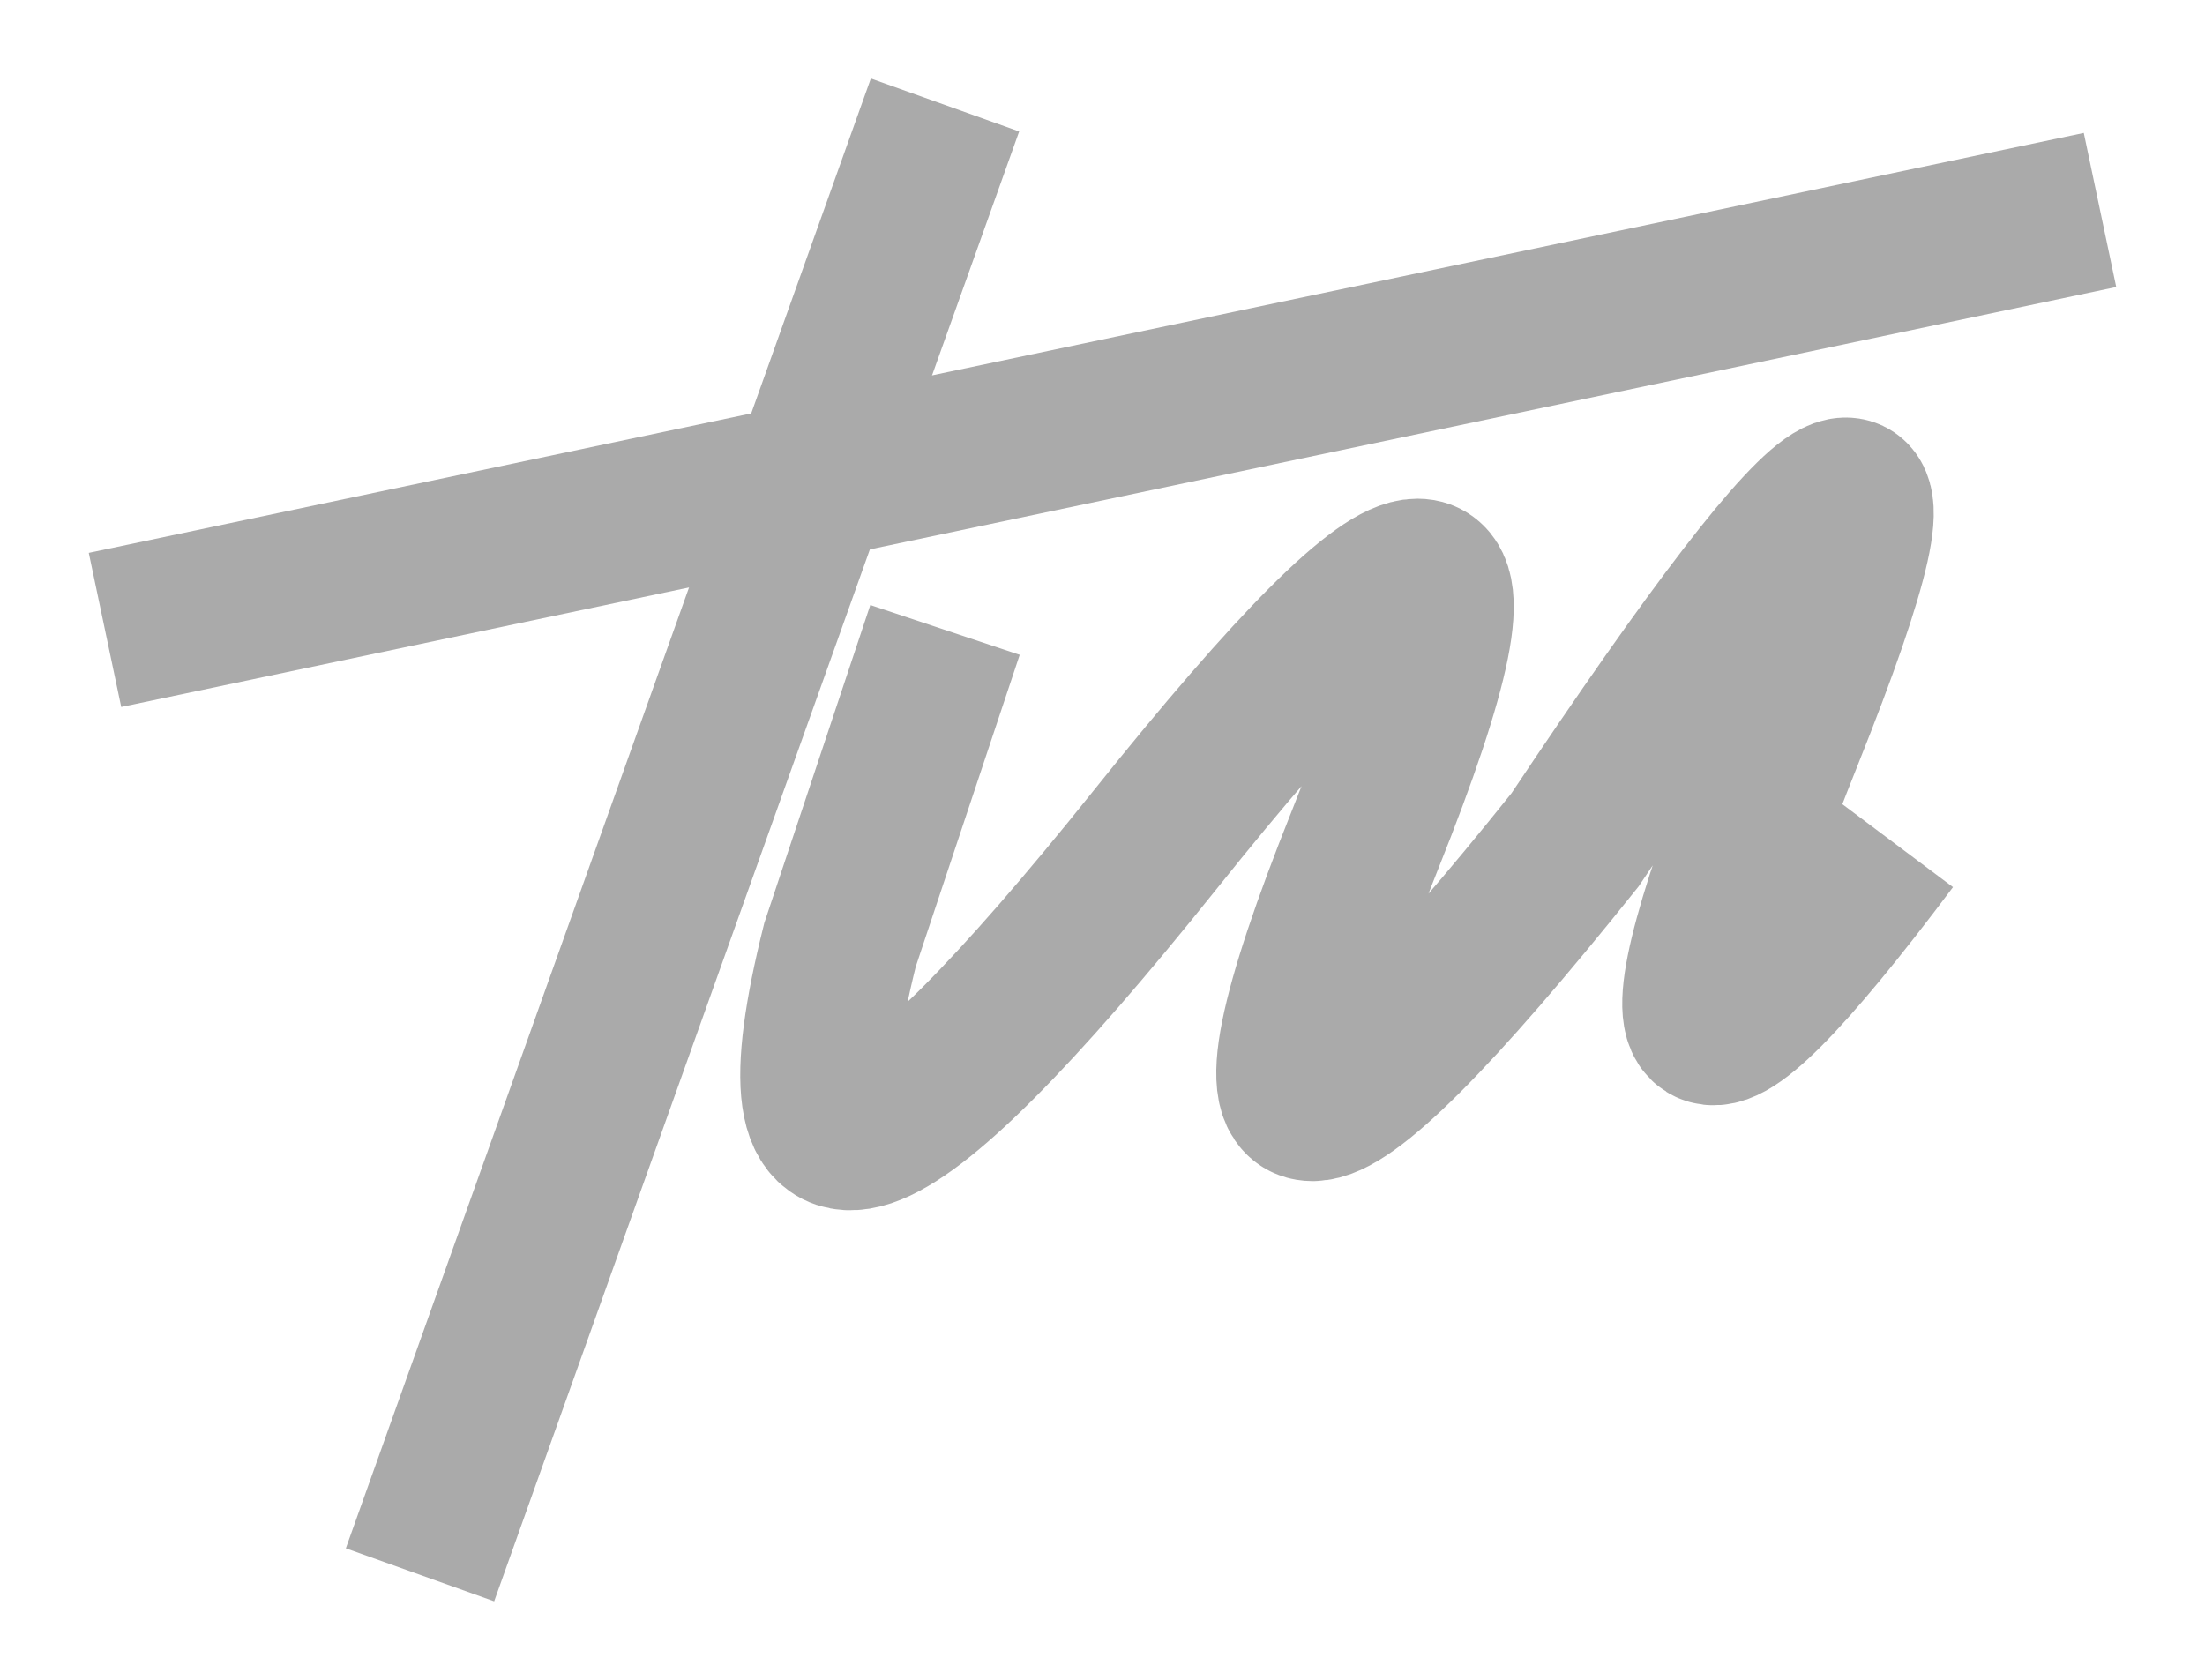
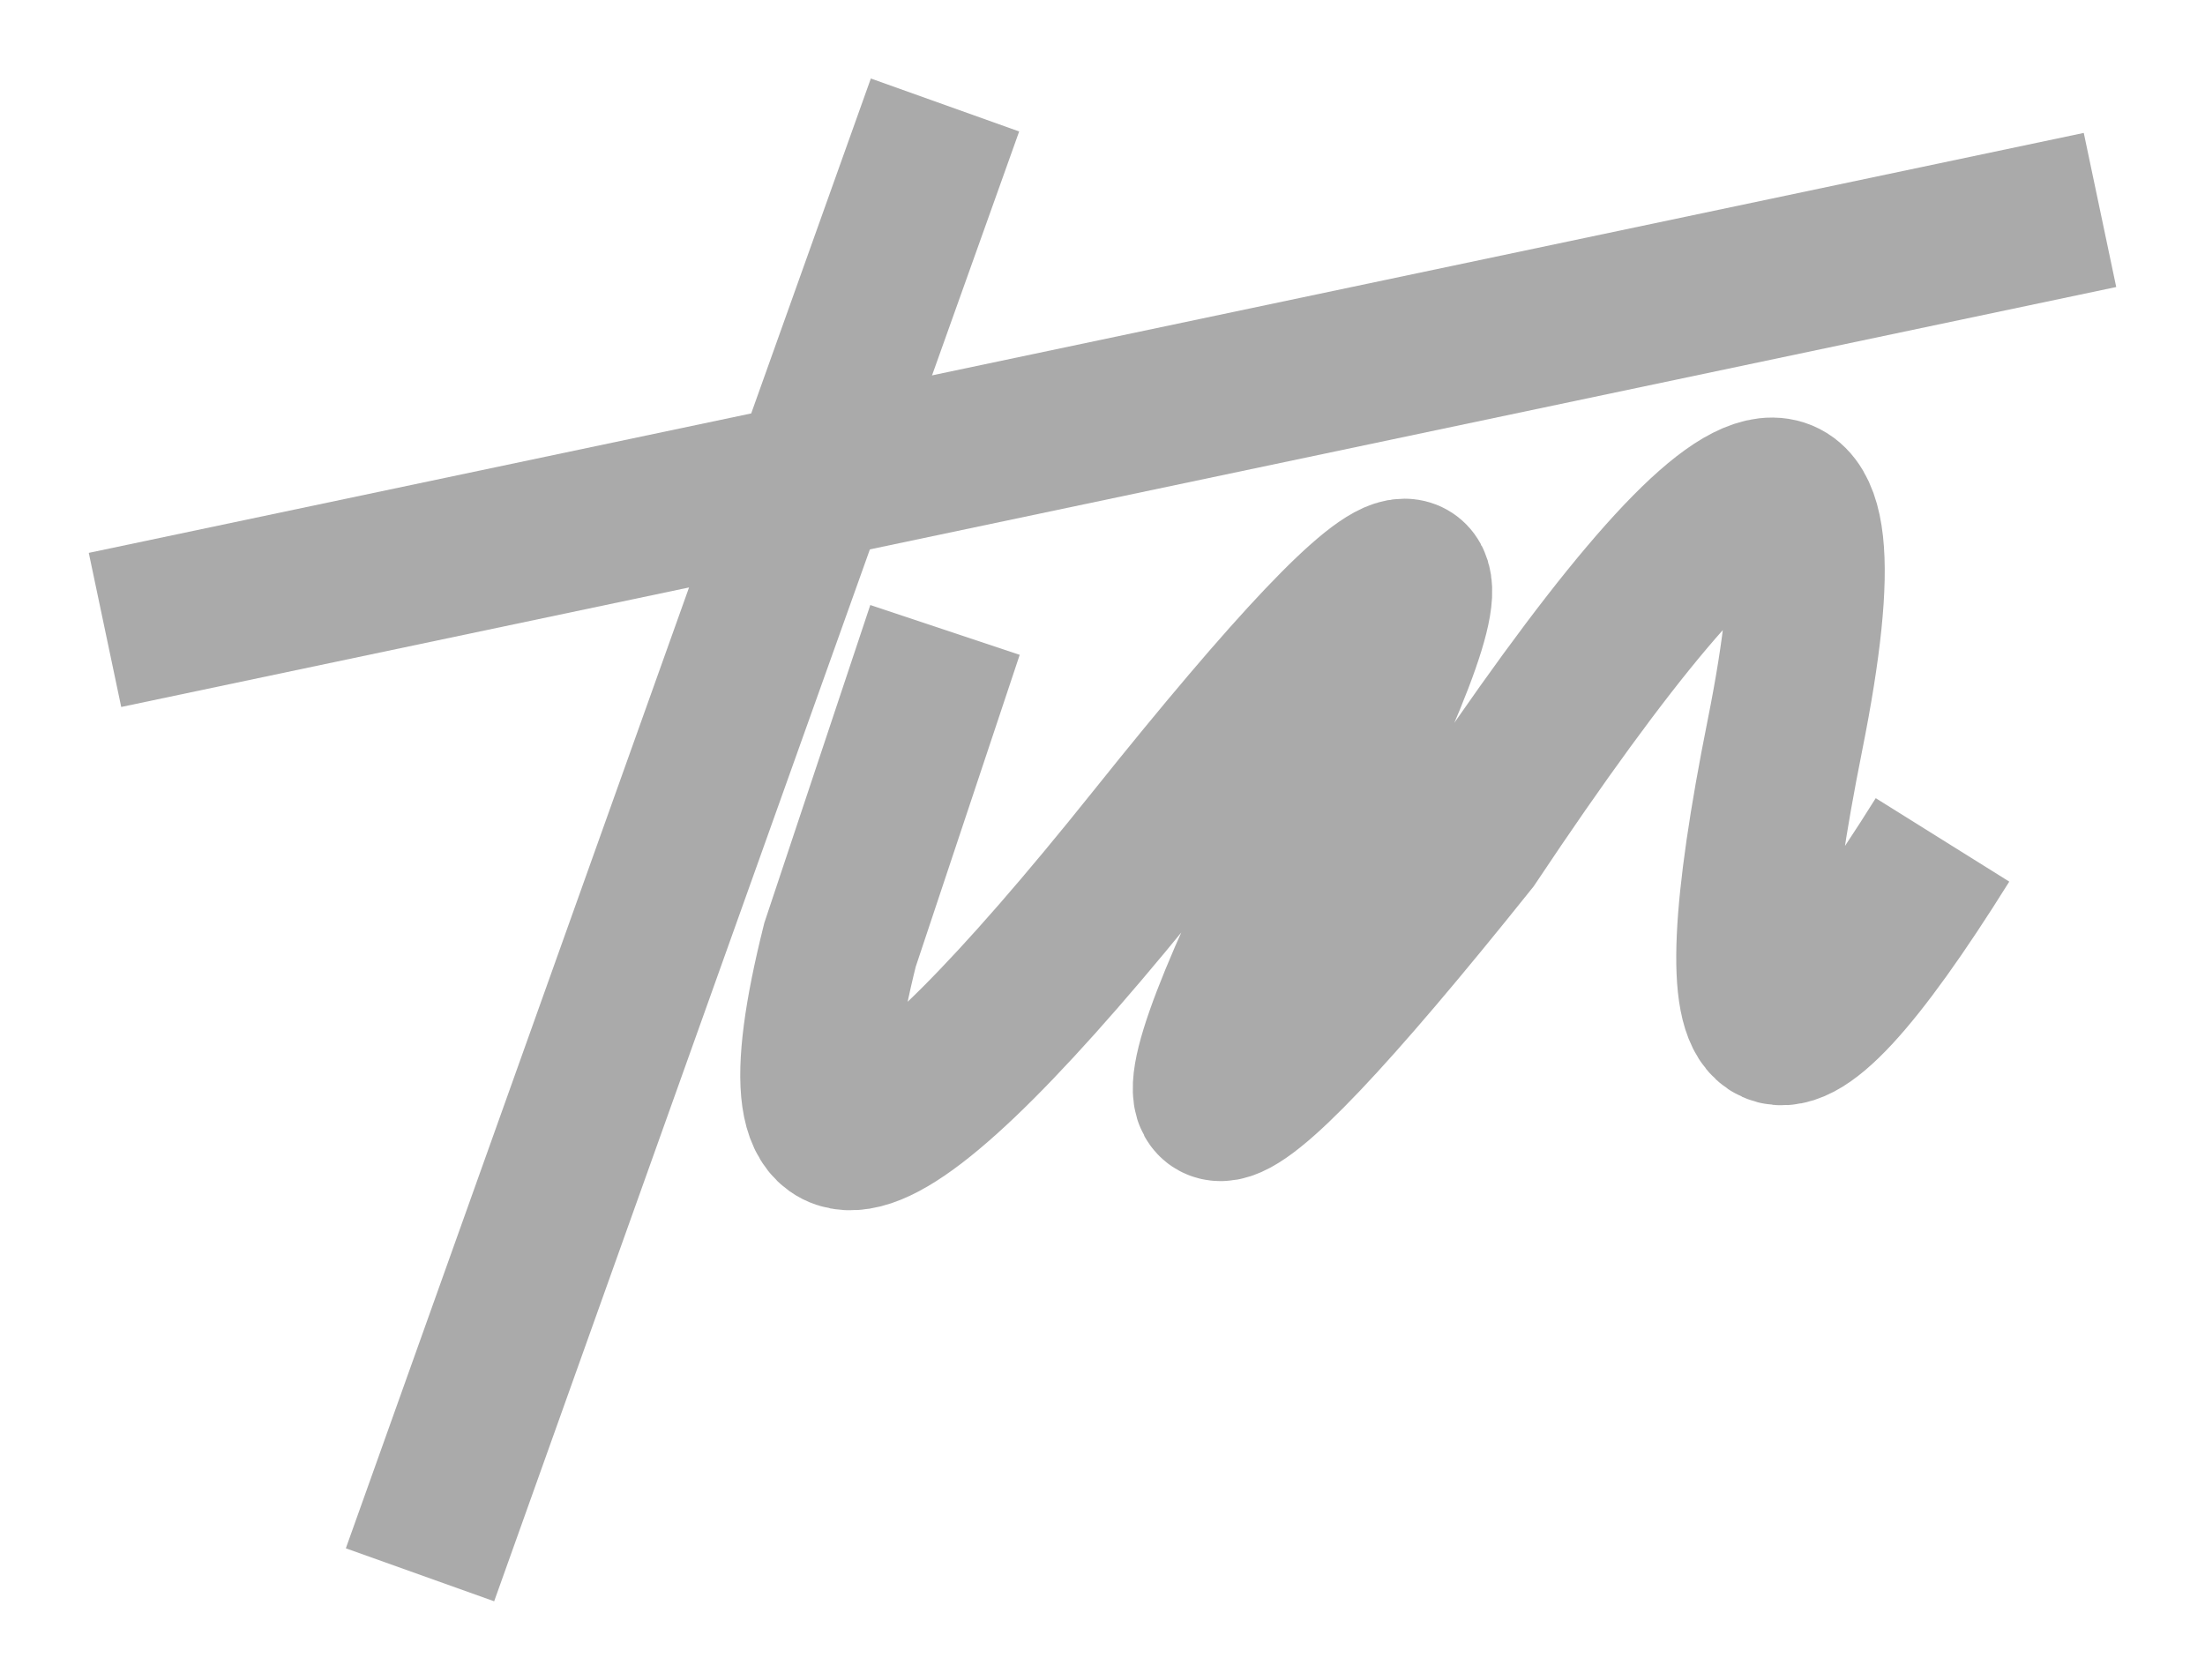
<svg xmlns="http://www.w3.org/2000/svg" viewBox="0 0 21 16">
  <g stroke="#aaa" fill="none">
    <path class="draw" stroke-width="1.5" d="M9 1L4 15" />
    <path class="draw" stroke-width="1.5" d="M1 6L20 2" />
-     <path class="draw" stroke-width="1.5" d="M9 6L8 9Q7 13 11 8T13 8T15 8Q19 2 17 7T18 8" />
+     <path class="draw" stroke-width="1.5" d="M9 6L8 9Q7 13 11 8T12.5 8T14 8Q18 2 17 7T18.5 8" />
  </g>
</svg>
